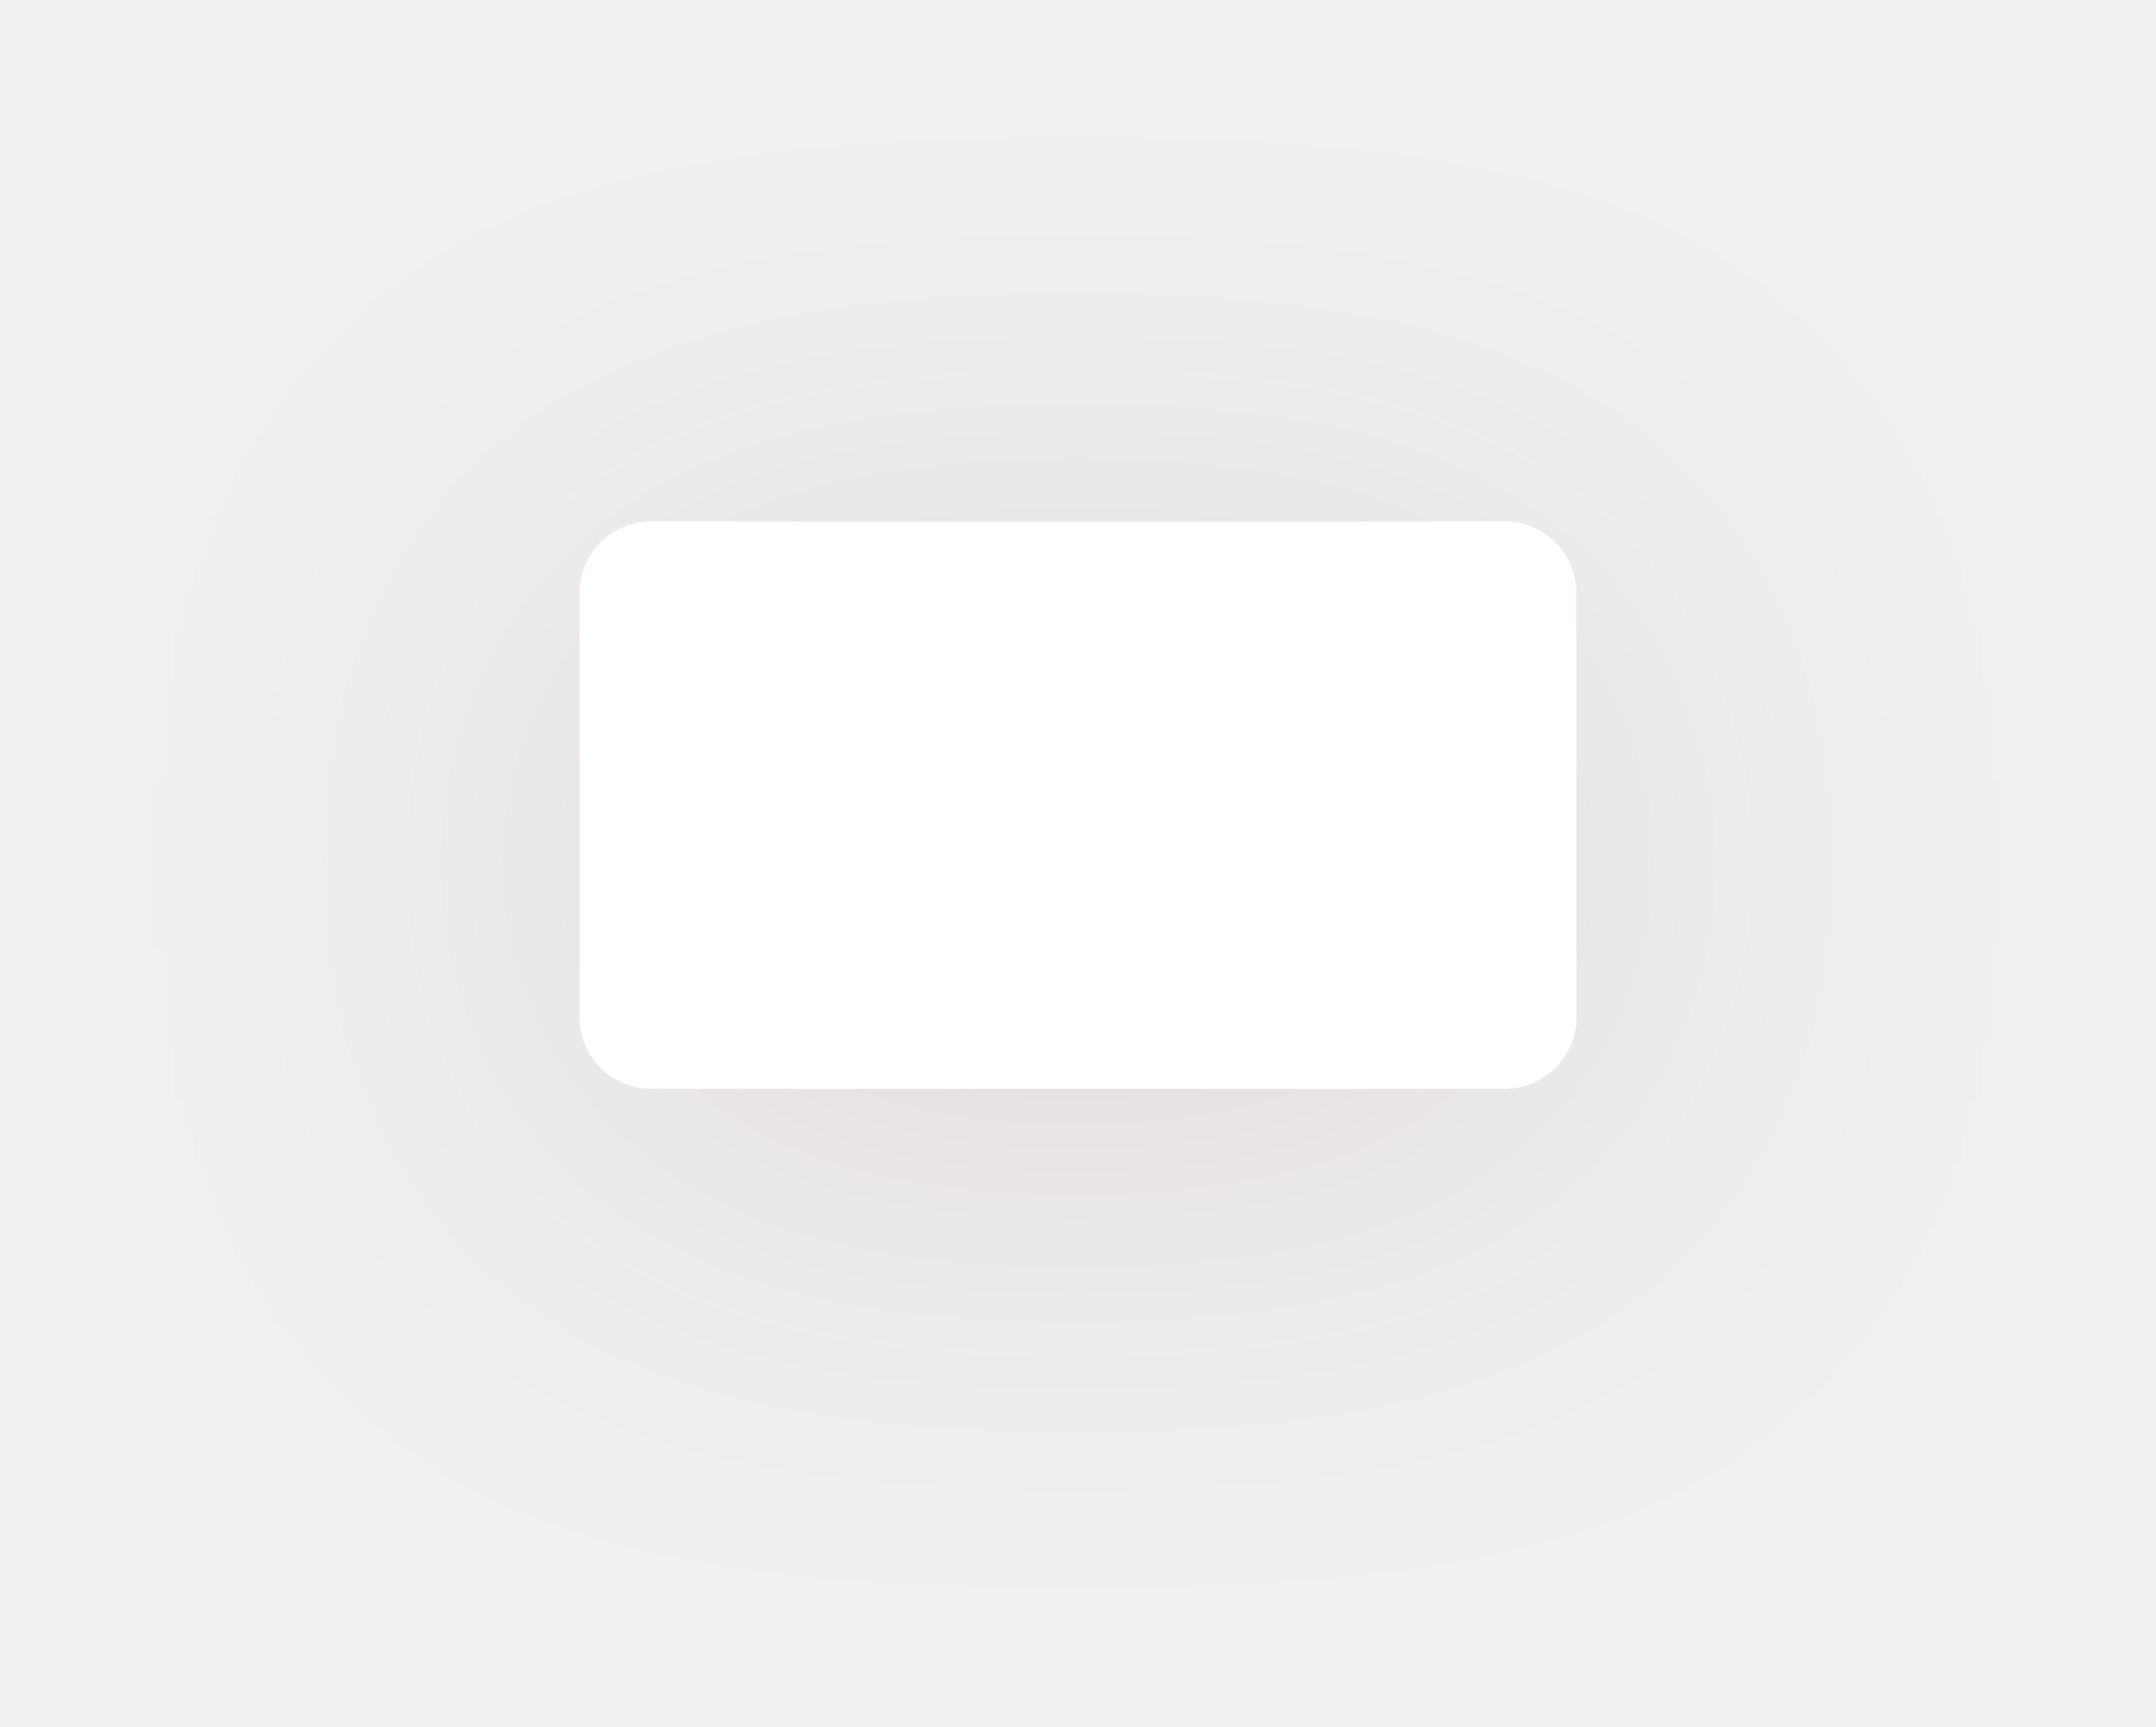
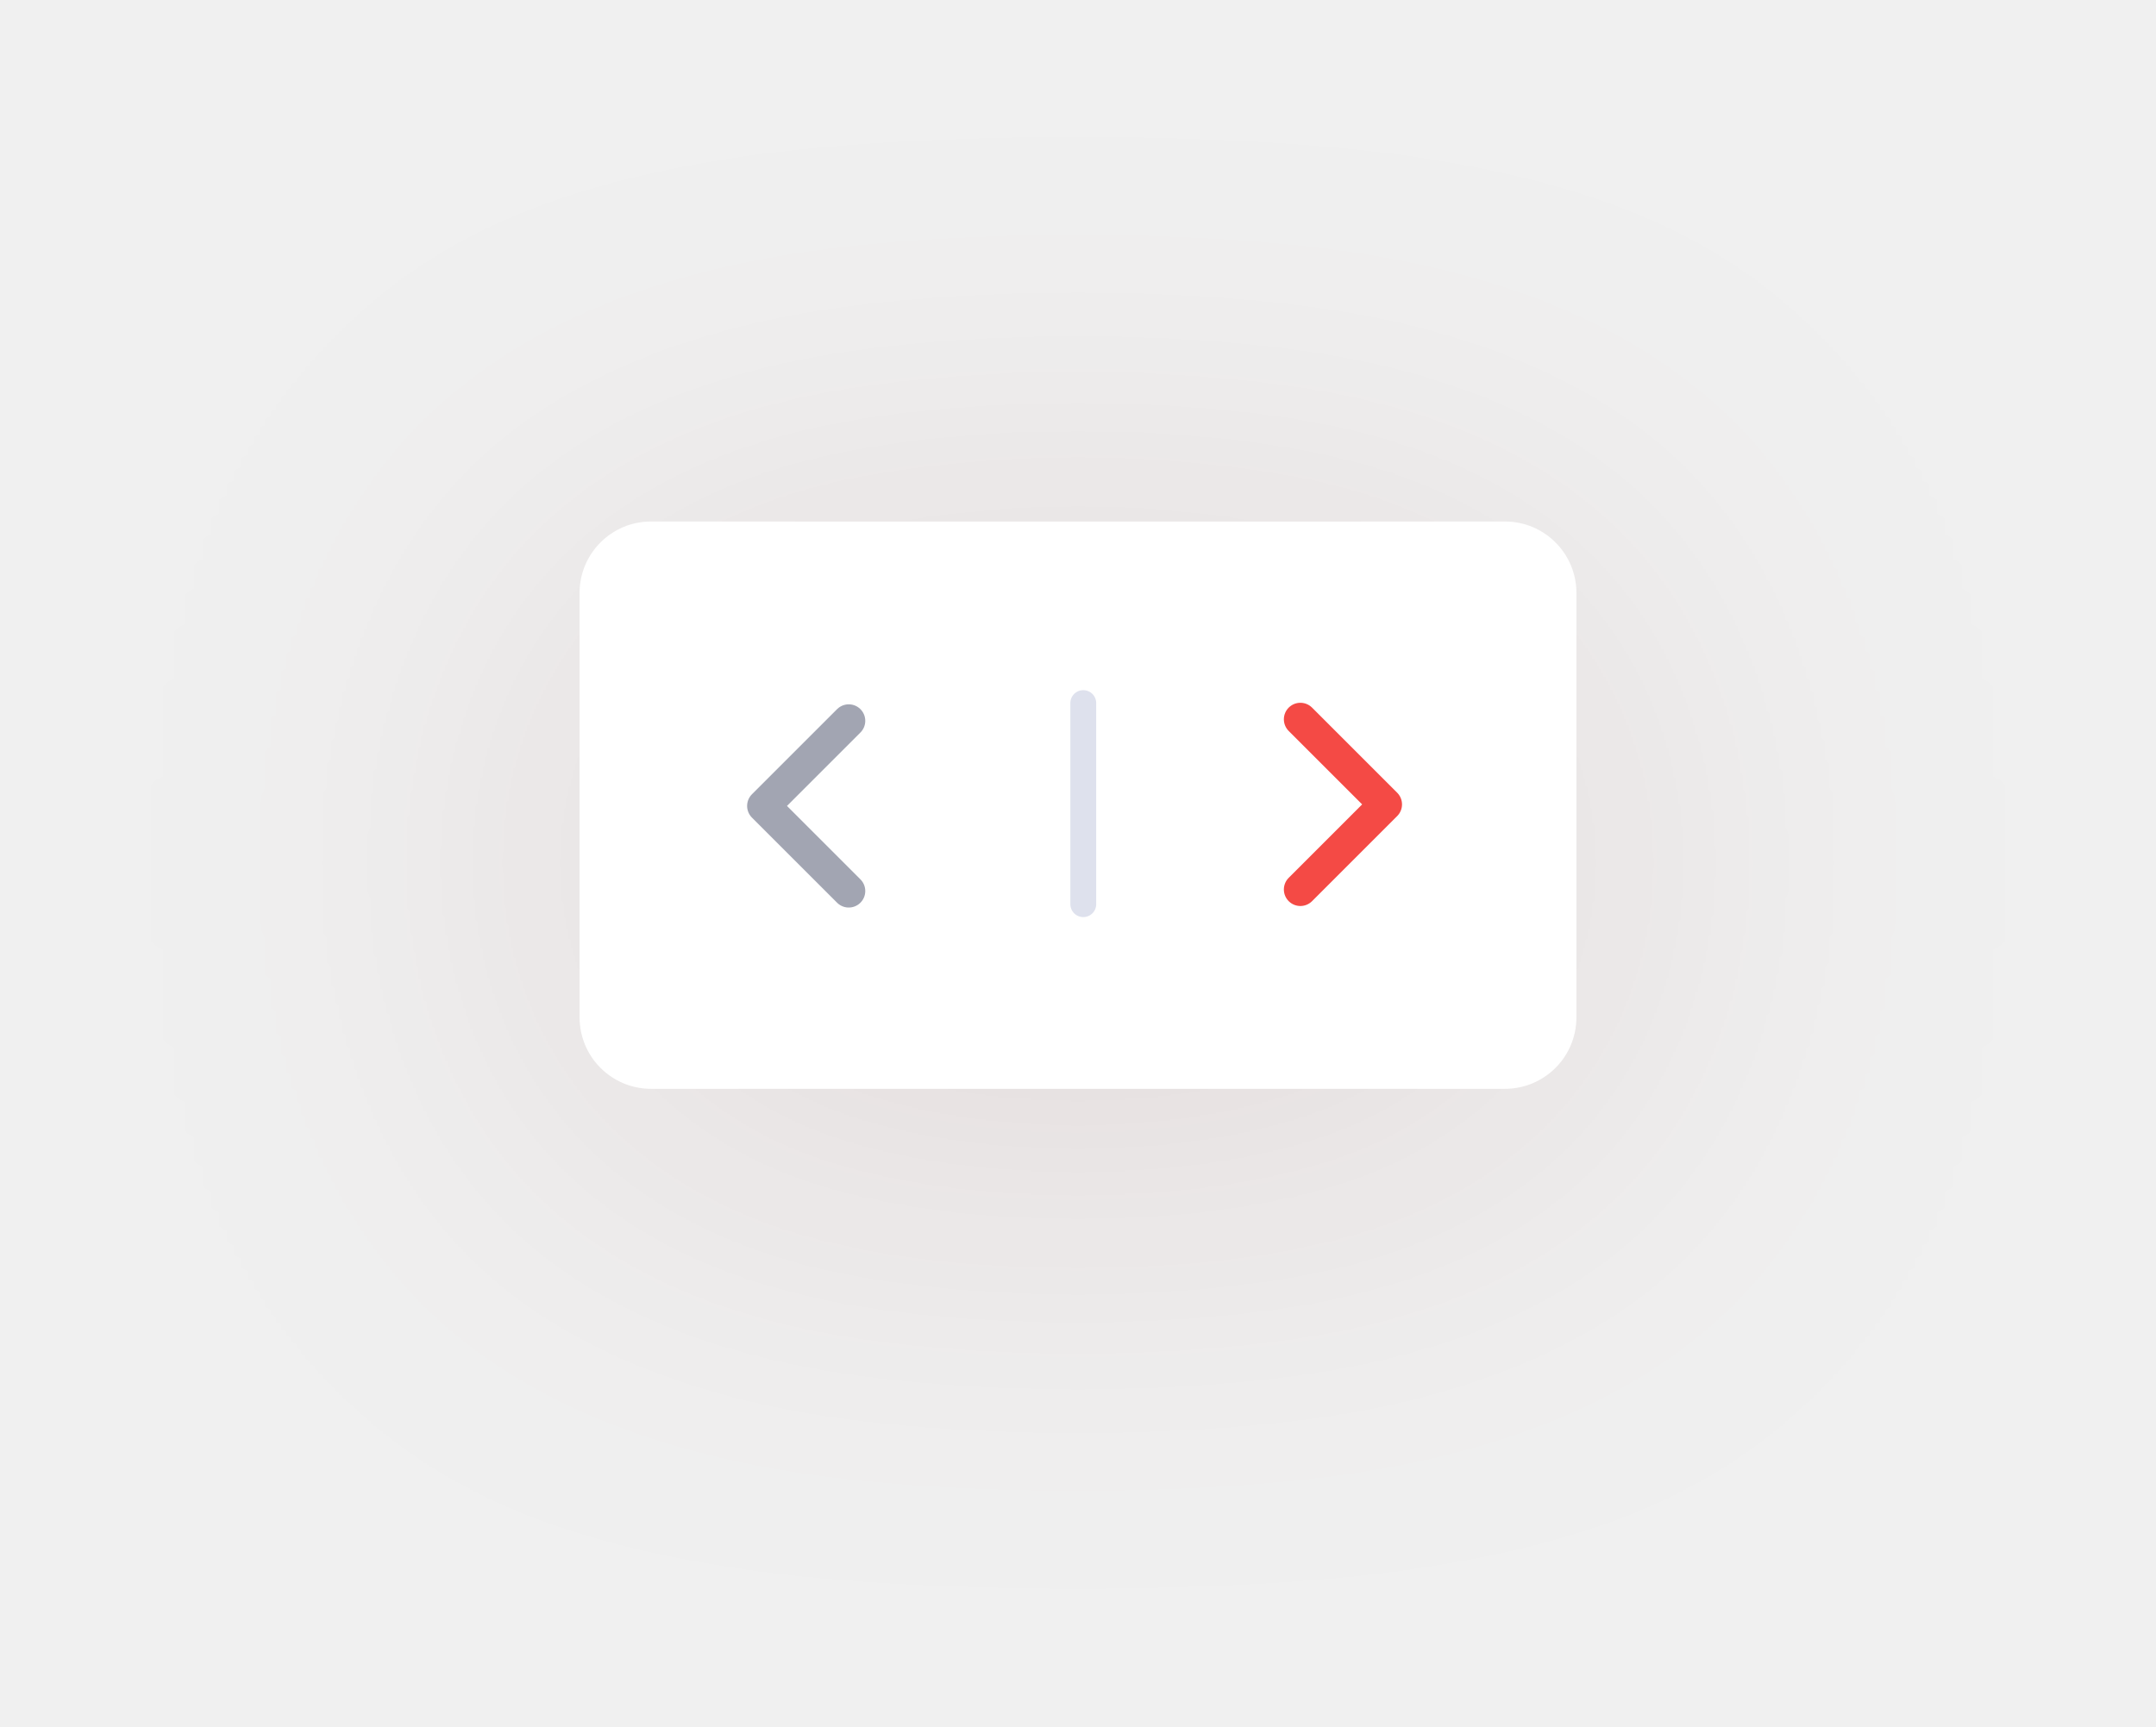
<svg xmlns="http://www.w3.org/2000/svg" width="186" height="149" viewBox="0 0 186 149" fill="none">
  <g filter="url(#filter0_d)">
    <rect x="50" y="45.001" width="86" height="48.954" rx="6.167" fill="white" />
  </g>
+   <path d="M73.222 76.887L65.879 69.544L73.222 62.201" stroke="#A2A5B2" stroke-width="2.85" stroke-linecap="round" stroke-linejoin="round" />
+   <path d="M112.185 62.068L119.528 69.411L112.185 76.754" stroke="#F44A45" stroke-width="2.85" stroke-linecap="round" stroke-linejoin="round" />
+   <line x1="93.455" y1="60.669" x2="93.455" y2="78.021" stroke="#DEE1ED" stroke-width="2.23" stroke-linecap="round" />
  <defs>
    <filter id="filter0_d" x="0" y="0" width="186" height="148.954" filterUnits="userSpaceOnUse" color-interpolation-filters="sRGB">
      <feFlood flood-opacity="0" result="BackgroundImageFix" />
      <feColorMatrix in="SourceAlpha" type="matrix" values="0 0 0 0 0 0 0 0 0 0 0 0 0 0 0 0 0 0 127 0" />
      <feOffset dy="5" />
      <feGaussianBlur stdDeviation="25" />
      <feColorMatrix type="matrix" values="0 0 0 0 0.342 0 0 0 0 0.003 0 0 0 0 0 0 0 0 0.1 0" />
      <feBlend mode="normal" in2="BackgroundImageFix" result="effect1_dropShadow" />
      <feBlend mode="normal" in="SourceGraphic" in2="effect1_dropShadow" result="shape" />
    </filter>
  </defs>
</svg>
